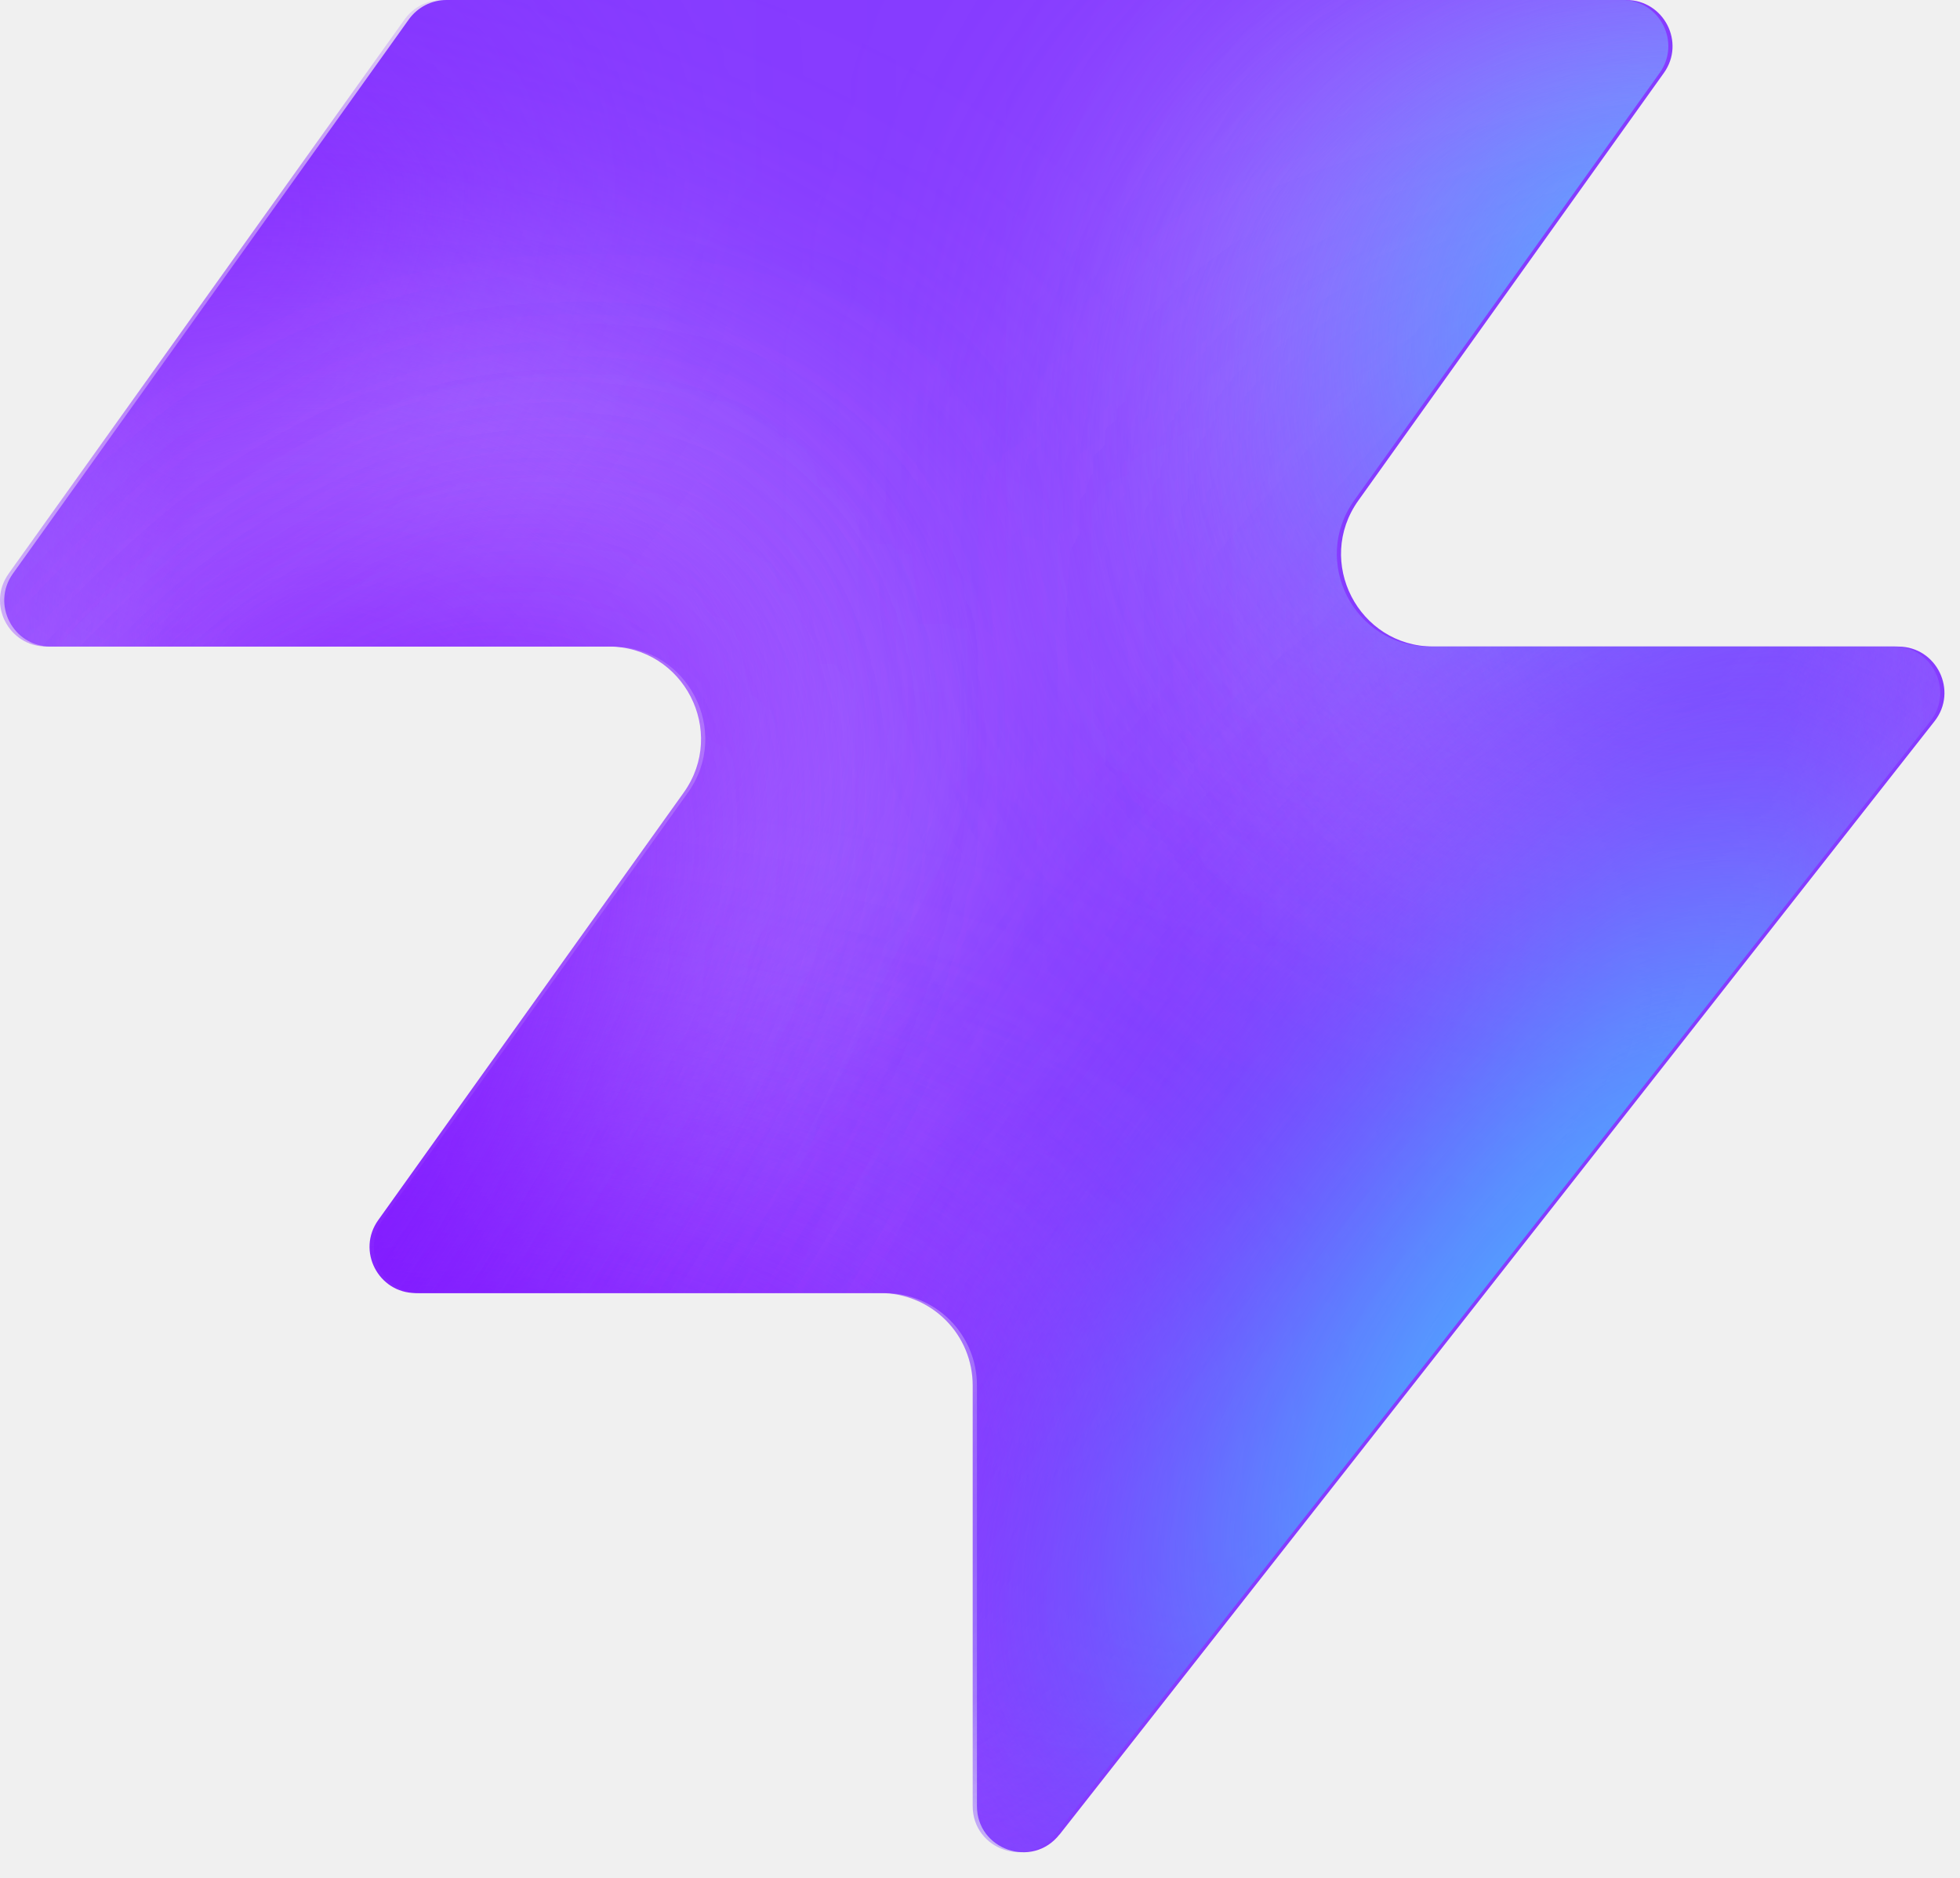
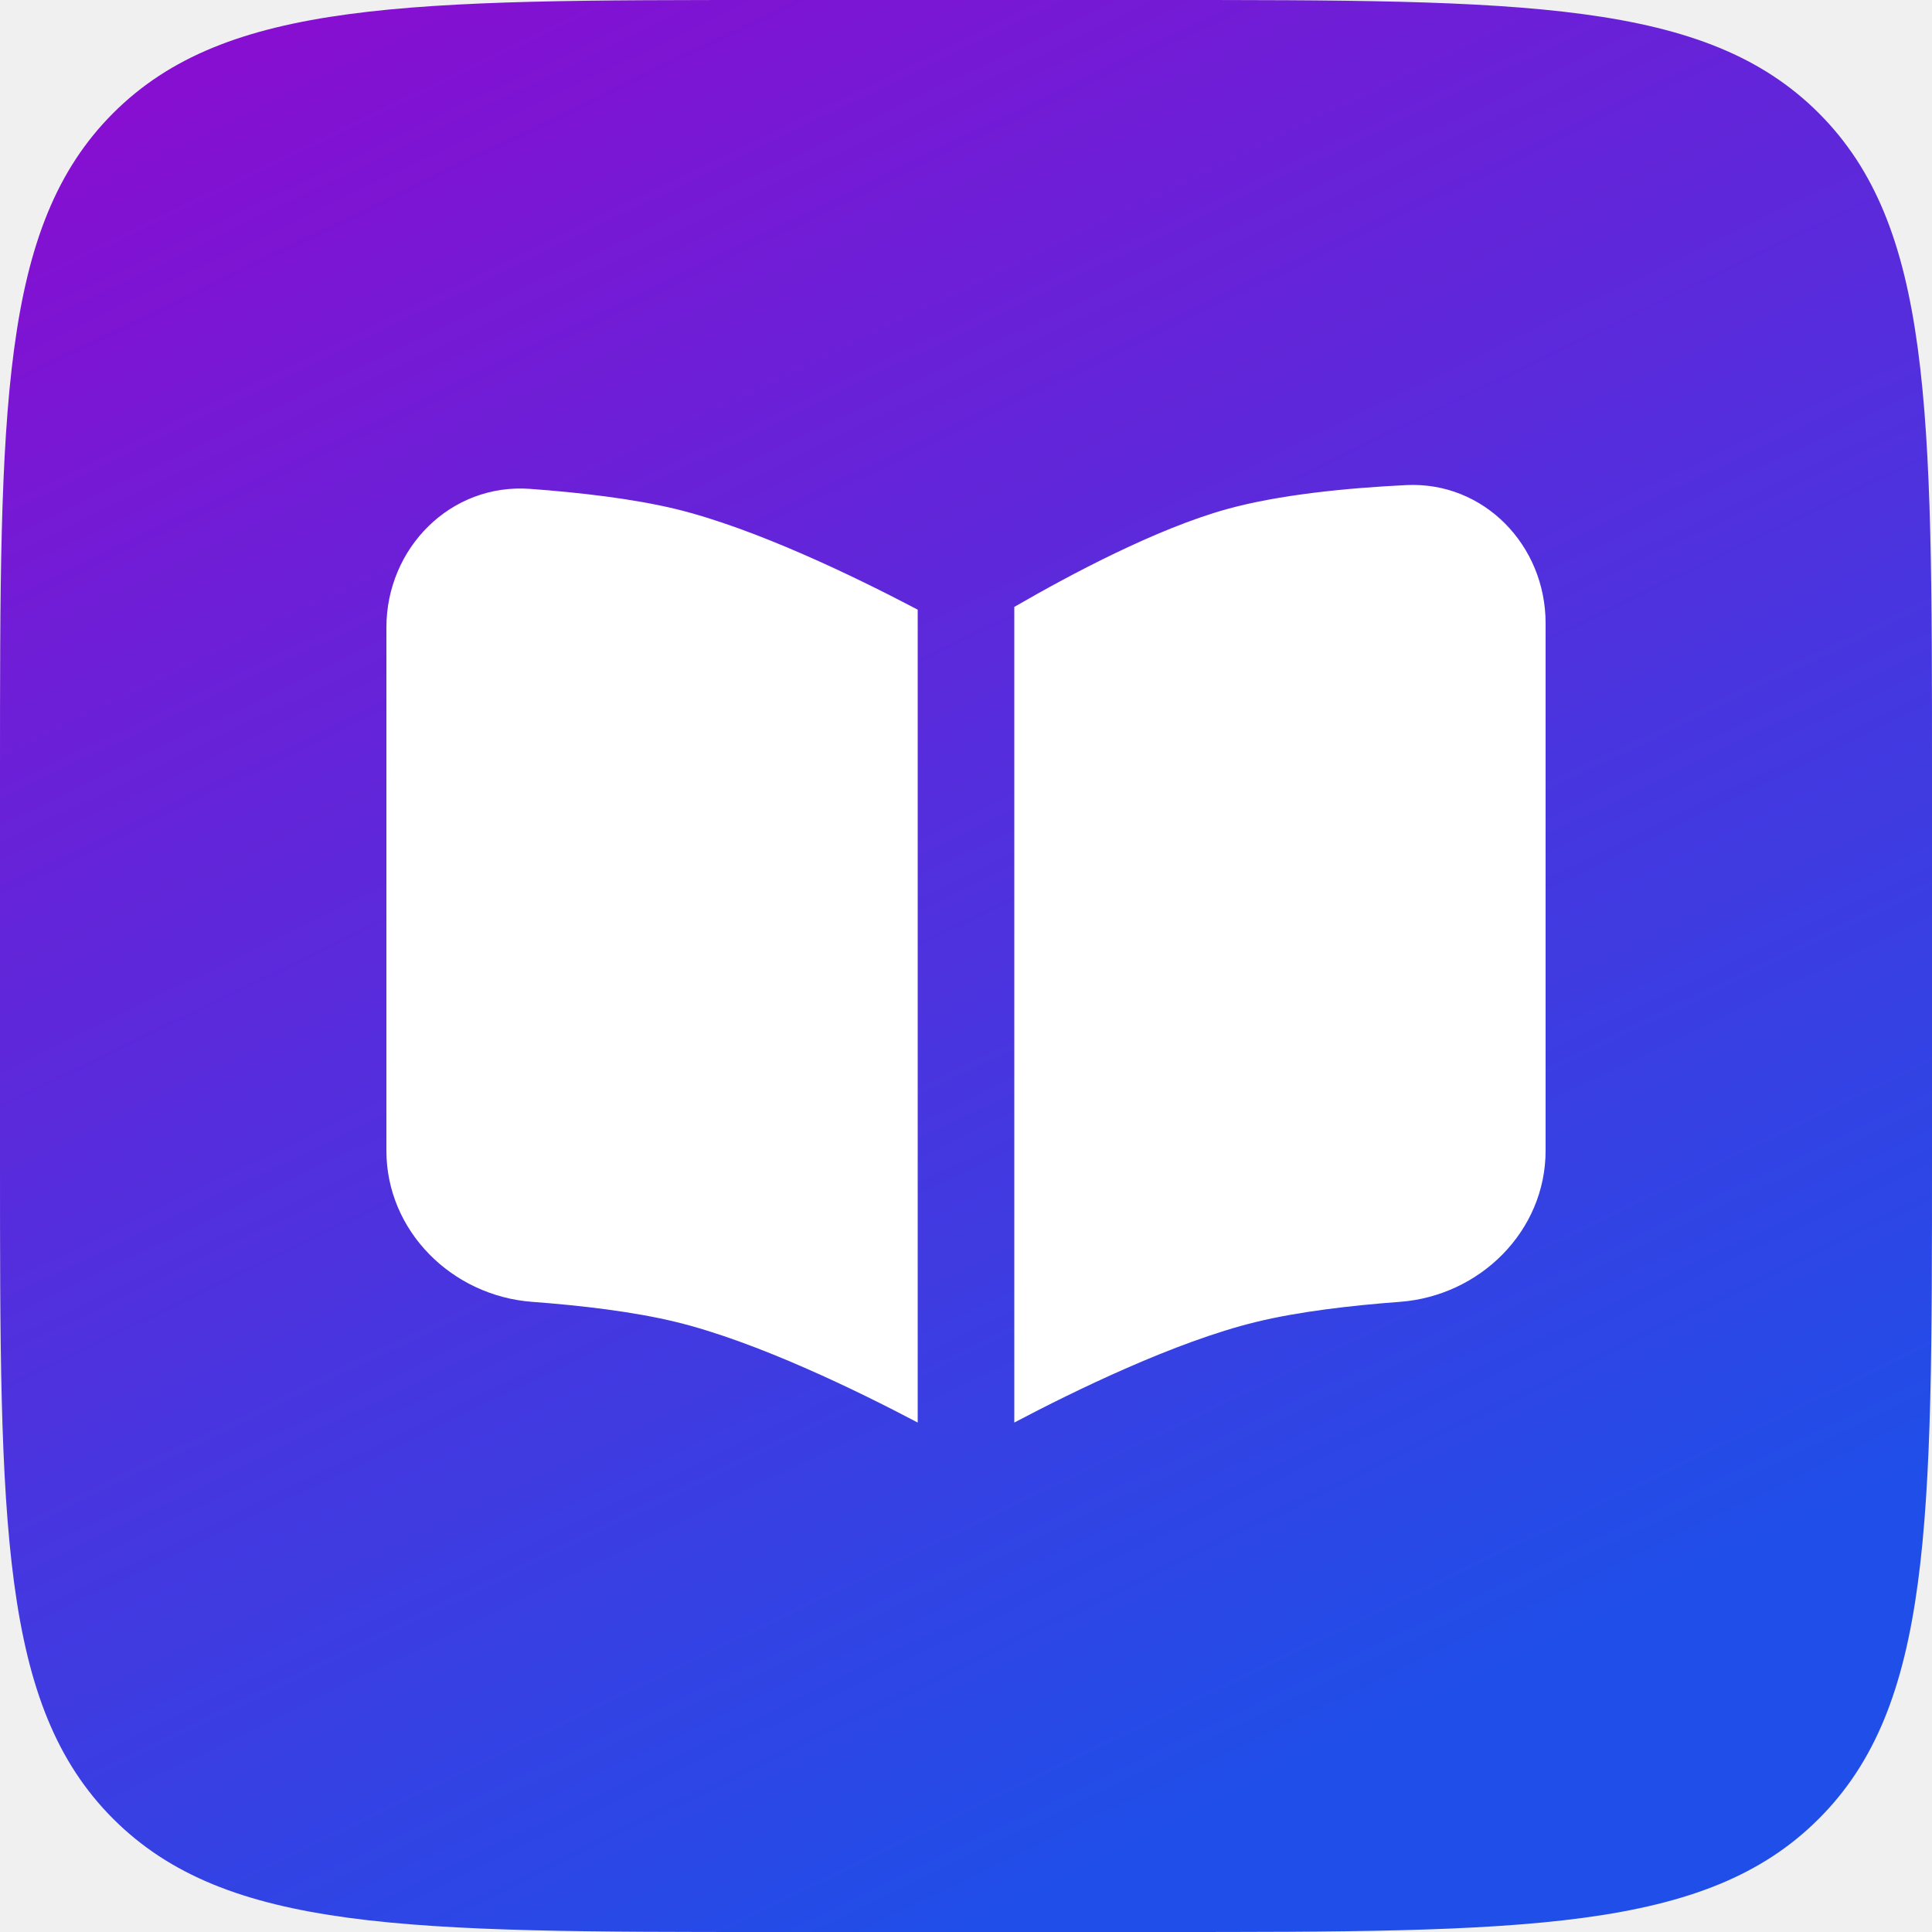
- <svg xmlns="http://www.w3.org/2000/svg" width="48" height="46" fill="none" viewBox="0 0 48 46">
-   <path fill="#863bff" d="M25.946 44.938c-.664.845-2.021.375-2.021-.698V33.937a2.26 2.26 0 0 0-2.262-2.262H10.287c-.92 0-1.456-1.04-.92-1.788l7.48-10.471c1.07-1.497 0-3.578-1.842-3.578H1.237c-.92 0-1.456-1.04-.92-1.788L10.013.474c.214-.297.556-.474.92-.474h28.894c.92 0 1.456 1.04.92 1.788l-7.48 10.471c-1.07 1.498 0 3.579 1.842 3.579h11.377c.943 0 1.473 1.088.89 1.83L25.947 44.94z" style="fill:#863bff;fill:color(display-p3 .525 .23 1);fill-opacity:1" />
-   <mask id="a" width="48" height="46" x="0" y="0" maskUnits="userSpaceOnUse" style="mask-type:alpha">
-     <path fill="#000" d="M25.842 44.938c-.664.844-2.021.375-2.021-.698V33.937a2.26 2.26 0 0 0-2.262-2.262H10.183c-.92 0-1.456-1.04-.92-1.788l7.48-10.471c1.07-1.498 0-3.579-1.842-3.579H1.133c-.92 0-1.456-1.04-.92-1.787L9.91.473c.214-.297.556-.474.92-.474h28.894c.92 0 1.456 1.04.92 1.788l-7.48 10.471c-1.07 1.498 0 3.578 1.842 3.578h11.377c.943 0 1.473 1.088.89 1.832L25.843 44.94z" style="fill:#000;fill-opacity:1" />
-   </mask>
-   <g mask="url(#a)">
-     <g filter="url(#b)">
-       <ellipse cx="5.508" cy="14.704" fill="#ede6ff" rx="5.508" ry="14.704" style="fill:#ede6ff;fill:color(display-p3 .927 .903 1);fill-opacity:1" transform="matrix(.00324 1 1 -.00324 -4.47 31.516)" />
-     </g>
-     <g filter="url(#c)">
-       <ellipse cx="10.399" cy="29.851" fill="#ede6ff" rx="10.399" ry="29.851" style="fill:#ede6ff;fill:color(display-p3 .927 .903 1);fill-opacity:1" transform="matrix(.00324 1 1 -.00324 -39.328 7.883)" />
-     </g>
-     <g filter="url(#d)">
-       <ellipse cx="5.508" cy="30.487" fill="#7e14ff" rx="5.508" ry="30.487" style="fill:#7e14ff;fill:color(display-p3 .492 .077 1);fill-opacity:1" transform="rotate(89.814 -25.913 -14.639)scale(1 -1)" />
-     </g>
-     <g filter="url(#e)">
-       <ellipse cx="5.508" cy="30.599" fill="#7e14ff" rx="5.508" ry="30.599" style="fill:#7e14ff;fill:color(display-p3 .492 .077 1);fill-opacity:1" transform="rotate(89.814 -32.644 -3.334)scale(1 -1)" />
-     </g>
-     <g filter="url(#f)">
-       <ellipse cx="5.508" cy="30.599" fill="#7e14ff" rx="5.508" ry="30.599" style="fill:#7e14ff;fill:color(display-p3 .492 .077 1);fill-opacity:1" transform="matrix(.00324 1 1 -.00324 -34.34 30.47)" />
-     </g>
-     <g filter="url(#g)">
-       <ellipse cx="14.072" cy="22.078" fill="#ede6ff" rx="14.072" ry="22.078" style="fill:#ede6ff;fill:color(display-p3 .927 .903 1);fill-opacity:1" transform="rotate(93.35 24.506 48.493)scale(-1 1)" />
-     </g>
-     <g filter="url(#h)">
-       <ellipse cx="3.47" cy="21.501" fill="#7e14ff" rx="3.47" ry="21.501" style="fill:#7e14ff;fill:color(display-p3 .492 .077 1);fill-opacity:1" transform="rotate(89.009 28.708 47.59)scale(-1 1)" />
-     </g>
-     <g filter="url(#i)">
-       <ellipse cx="3.47" cy="21.501" fill="#7e14ff" rx="3.47" ry="21.501" style="fill:#7e14ff;fill:color(display-p3 .492 .077 1);fill-opacity:1" transform="rotate(89.009 28.708 47.59)scale(-1 1)" />
-     </g>
-     <g filter="url(#j)">
-       <ellipse cx=".387" cy="8.972" fill="#7e14ff" rx="4.407" ry="29.108" style="fill:#7e14ff;fill:color(display-p3 .492 .077 1);fill-opacity:1" transform="rotate(39.51 .387 8.972)" />
-     </g>
-     <g filter="url(#k)">
-       <ellipse cx="47.523" cy="-6.092" fill="#7e14ff" rx="4.407" ry="29.108" style="fill:#7e14ff;fill:color(display-p3 .492 .077 1);fill-opacity:1" transform="rotate(37.892 47.523 -6.092)" />
-     </g>
-     <g filter="url(#l)">
-       <ellipse cx="41.412" cy="6.333" fill="#47bfff" rx="5.971" ry="9.665" style="fill:#47bfff;fill:color(display-p3 .28 .748 1);fill-opacity:1" transform="rotate(37.892 41.412 6.333)" />
-     </g>
-     <g filter="url(#m)">
-       <ellipse cx="-1.879" cy="38.332" fill="#7e14ff" rx="4.407" ry="29.108" style="fill:#7e14ff;fill:color(display-p3 .492 .077 1);fill-opacity:1" transform="rotate(37.892 -1.88 38.332)" />
-     </g>
-     <g filter="url(#n)">
-       <ellipse cx="-1.879" cy="38.332" fill="#7e14ff" rx="4.407" ry="29.108" style="fill:#7e14ff;fill:color(display-p3 .492 .077 1);fill-opacity:1" transform="rotate(37.892 -1.88 38.332)" />
-     </g>
-     <g filter="url(#o)">
-       <ellipse cx="35.651" cy="29.907" fill="#7e14ff" rx="4.407" ry="29.108" style="fill:#7e14ff;fill:color(display-p3 .492 .077 1);fill-opacity:1" transform="rotate(37.892 35.651 29.907)" />
-     </g>
-     <g filter="url(#p)">
-       <ellipse cx="38.418" cy="32.4" fill="#47bfff" rx="5.971" ry="15.297" style="fill:#47bfff;fill:color(display-p3 .28 .748 1);fill-opacity:1" transform="rotate(37.892 38.418 32.4)" />
-     </g>
-   </g>
+ <svg xmlns="http://www.w3.org/2000/svg" width="25" height="25" viewBox="0 0 25 25" fill="none">
+   <rect x="3.125" y="2.5" width="18.75" height="20.625" fill="white" />
+   <path fill-rule="evenodd" clip-rule="evenodd" d="M1.464 1.464C0 2.929 0 5.286 0 10V15C0 19.714 0 22.071 1.464 23.535C2.929 25 5.286 25 10 25H15C19.714 25 22.071 25 23.535 23.535C25 22.071 25 19.714 25 15V10C25 5.286 25 2.929 23.535 1.464C22.071 0 19.714 0 15 0H10C5.286 0 2.929 0 1.464 1.464ZM13.134 18.403L13.125 18.408V7.853L13.152 7.838C13.844 7.438 14.961 6.842 15.875 6.588C16.55 6.401 17.426 6.315 18.196 6.277C19.202 6.228 20 7.057 20 8.064V14.889C20 15.93 19.151 16.769 18.113 16.846C17.48 16.893 16.797 16.973 16.25 17.107C15.204 17.362 13.897 18.001 13.134 18.403ZM5 8.121V14.889C5 15.93 5.849 16.769 6.887 16.846C7.52 16.893 8.203 16.973 8.75 17.107C9.796 17.362 11.103 18.001 11.866 18.403L11.875 18.408V7.889C11.86 7.882 11.845 7.874 11.831 7.866C11.064 7.464 9.78 6.84 8.75 6.588C8.195 6.453 7.5 6.373 6.859 6.326C5.832 6.251 5 7.091 5 8.121Z" fill="url(#paint0_linear_5105_14)" />
  <defs>
-     <filter id="b" width="60.045" height="41.654" x="-19.77" y="16.149" color-interpolation-filters="sRGB" filterUnits="userSpaceOnUse">
-       <feFlood flood-opacity="0" result="BackgroundImageFix" />
-       <feBlend in="SourceGraphic" in2="BackgroundImageFix" result="shape" />
-       <feGaussianBlur result="effect1_foregroundBlur_2002_17158" stdDeviation="7.659" />
-     </filter>
-     <filter id="c" width="90.34" height="51.437" x="-54.613" y="-7.533" color-interpolation-filters="sRGB" filterUnits="userSpaceOnUse">
-       <feFlood flood-opacity="0" result="BackgroundImageFix" />
-       <feBlend in="SourceGraphic" in2="BackgroundImageFix" result="shape" />
-       <feGaussianBlur result="effect1_foregroundBlur_2002_17158" stdDeviation="7.659" />
-     </filter>
-     <filter id="d" width="79.355" height="29.4" x="-49.64" y="2.03" color-interpolation-filters="sRGB" filterUnits="userSpaceOnUse">
-       <feFlood flood-opacity="0" result="BackgroundImageFix" />
-       <feBlend in="SourceGraphic" in2="BackgroundImageFix" result="shape" />
-       <feGaussianBlur result="effect1_foregroundBlur_2002_17158" stdDeviation="4.596" />
-     </filter>
-     <filter id="e" width="79.579" height="29.4" x="-45.045" y="20.029" color-interpolation-filters="sRGB" filterUnits="userSpaceOnUse">
-       <feFlood flood-opacity="0" result="BackgroundImageFix" />
-       <feBlend in="SourceGraphic" in2="BackgroundImageFix" result="shape" />
-       <feGaussianBlur result="effect1_foregroundBlur_2002_17158" stdDeviation="4.596" />
-     </filter>
-     <filter id="f" width="79.579" height="29.4" x="-43.513" y="21.178" color-interpolation-filters="sRGB" filterUnits="userSpaceOnUse">
-       <feFlood flood-opacity="0" result="BackgroundImageFix" />
-       <feBlend in="SourceGraphic" in2="BackgroundImageFix" result="shape" />
-       <feGaussianBlur result="effect1_foregroundBlur_2002_17158" stdDeviation="4.596" />
-     </filter>
-     <filter id="g" width="74.749" height="58.852" x="15.756" y="-17.901" color-interpolation-filters="sRGB" filterUnits="userSpaceOnUse">
-       <feFlood flood-opacity="0" result="BackgroundImageFix" />
-       <feBlend in="SourceGraphic" in2="BackgroundImageFix" result="shape" />
-       <feGaussianBlur result="effect1_foregroundBlur_2002_17158" stdDeviation="7.659" />
-     </filter>
-     <filter id="h" width="61.377" height="25.362" x="23.548" y="2.284" color-interpolation-filters="sRGB" filterUnits="userSpaceOnUse">
-       <feFlood flood-opacity="0" result="BackgroundImageFix" />
-       <feBlend in="SourceGraphic" in2="BackgroundImageFix" result="shape" />
-       <feGaussianBlur result="effect1_foregroundBlur_2002_17158" stdDeviation="4.596" />
-     </filter>
-     <filter id="i" width="61.377" height="25.362" x="23.548" y="2.284" color-interpolation-filters="sRGB" filterUnits="userSpaceOnUse">
-       <feFlood flood-opacity="0" result="BackgroundImageFix" />
-       <feBlend in="SourceGraphic" in2="BackgroundImageFix" result="shape" />
-       <feGaussianBlur result="effect1_foregroundBlur_2002_17158" stdDeviation="4.596" />
-     </filter>
-     <filter id="j" width="56.045" height="63.649" x="-27.636" y="-22.853" color-interpolation-filters="sRGB" filterUnits="userSpaceOnUse">
-       <feFlood flood-opacity="0" result="BackgroundImageFix" />
-       <feBlend in="SourceGraphic" in2="BackgroundImageFix" result="shape" />
-       <feGaussianBlur result="effect1_foregroundBlur_2002_17158" stdDeviation="4.596" />
-     </filter>
-     <filter id="k" width="54.814" height="64.646" x="20.116" y="-38.415" color-interpolation-filters="sRGB" filterUnits="userSpaceOnUse">
-       <feFlood flood-opacity="0" result="BackgroundImageFix" />
-       <feBlend in="SourceGraphic" in2="BackgroundImageFix" result="shape" />
-       <feGaussianBlur result="effect1_foregroundBlur_2002_17158" stdDeviation="4.596" />
-     </filter>
-     <filter id="l" width="33.541" height="35.313" x="24.641" y="-11.323" color-interpolation-filters="sRGB" filterUnits="userSpaceOnUse">
-       <feFlood flood-opacity="0" result="BackgroundImageFix" />
-       <feBlend in="SourceGraphic" in2="BackgroundImageFix" result="shape" />
-       <feGaussianBlur result="effect1_foregroundBlur_2002_17158" stdDeviation="4.596" />
-     </filter>
-     <filter id="m" width="54.814" height="64.646" x="-29.286" y="6.009" color-interpolation-filters="sRGB" filterUnits="userSpaceOnUse">
-       <feFlood flood-opacity="0" result="BackgroundImageFix" />
-       <feBlend in="SourceGraphic" in2="BackgroundImageFix" result="shape" />
-       <feGaussianBlur result="effect1_foregroundBlur_2002_17158" stdDeviation="4.596" />
-     </filter>
-     <filter id="n" width="54.814" height="64.646" x="-29.286" y="6.009" color-interpolation-filters="sRGB" filterUnits="userSpaceOnUse">
-       <feFlood flood-opacity="0" result="BackgroundImageFix" />
-       <feBlend in="SourceGraphic" in2="BackgroundImageFix" result="shape" />
-       <feGaussianBlur result="effect1_foregroundBlur_2002_17158" stdDeviation="4.596" />
-     </filter>
-     <filter id="o" width="54.814" height="64.646" x="8.244" y="-2.416" color-interpolation-filters="sRGB" filterUnits="userSpaceOnUse">
-       <feFlood flood-opacity="0" result="BackgroundImageFix" />
-       <feBlend in="SourceGraphic" in2="BackgroundImageFix" result="shape" />
-       <feGaussianBlur result="effect1_foregroundBlur_2002_17158" stdDeviation="4.596" />
-     </filter>
-     <filter id="p" width="39.409" height="43.623" x="18.713" y="10.588" color-interpolation-filters="sRGB" filterUnits="userSpaceOnUse">
-       <feFlood flood-opacity="0" result="BackgroundImageFix" />
-       <feBlend in="SourceGraphic" in2="BackgroundImageFix" result="shape" />
-       <feGaussianBlur result="effect1_foregroundBlur_2002_17158" stdDeviation="4.596" />
-     </filter>
+     <linearGradient id="paint0_linear_5105_14" x1="-2.499" y1="-5.937" x2="12.5" y2="25" gradientUnits="userSpaceOnUse">
+       <stop offset="0.137" stop-color="#9506CE" />
+       <stop offset="1" stop-color="#204EE8" />
+     </linearGradient>
  </defs>
</svg>
